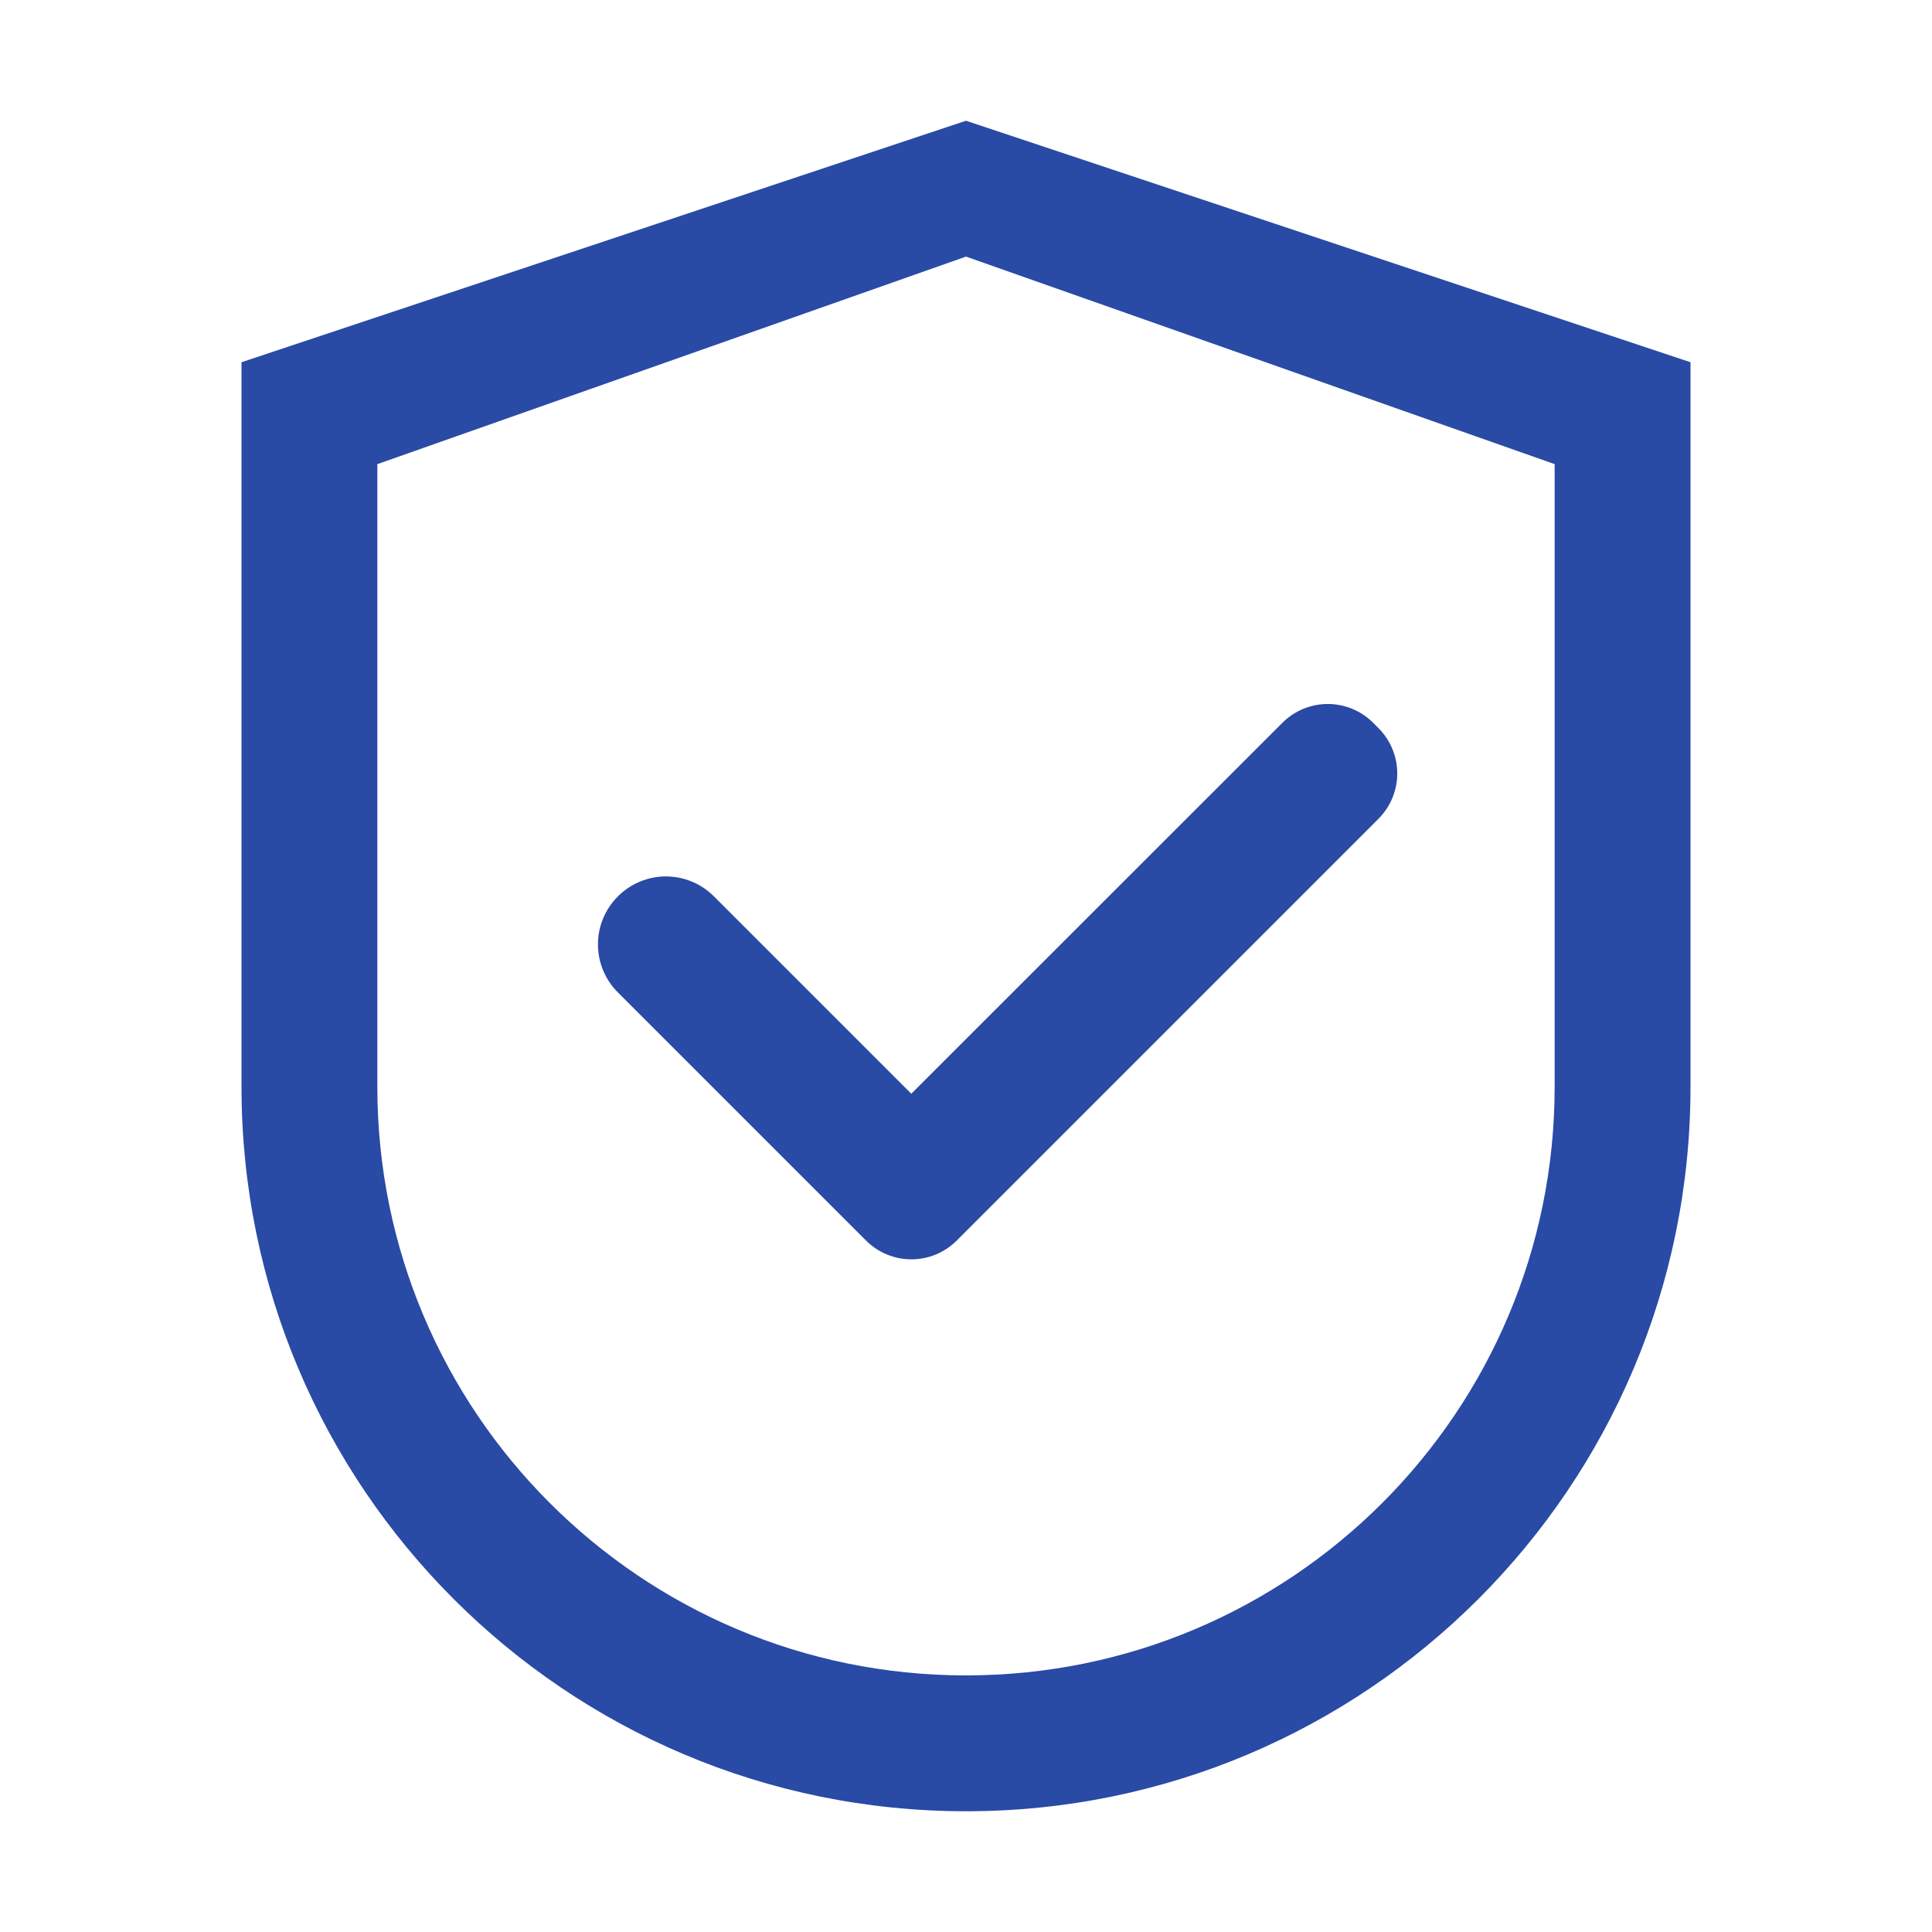
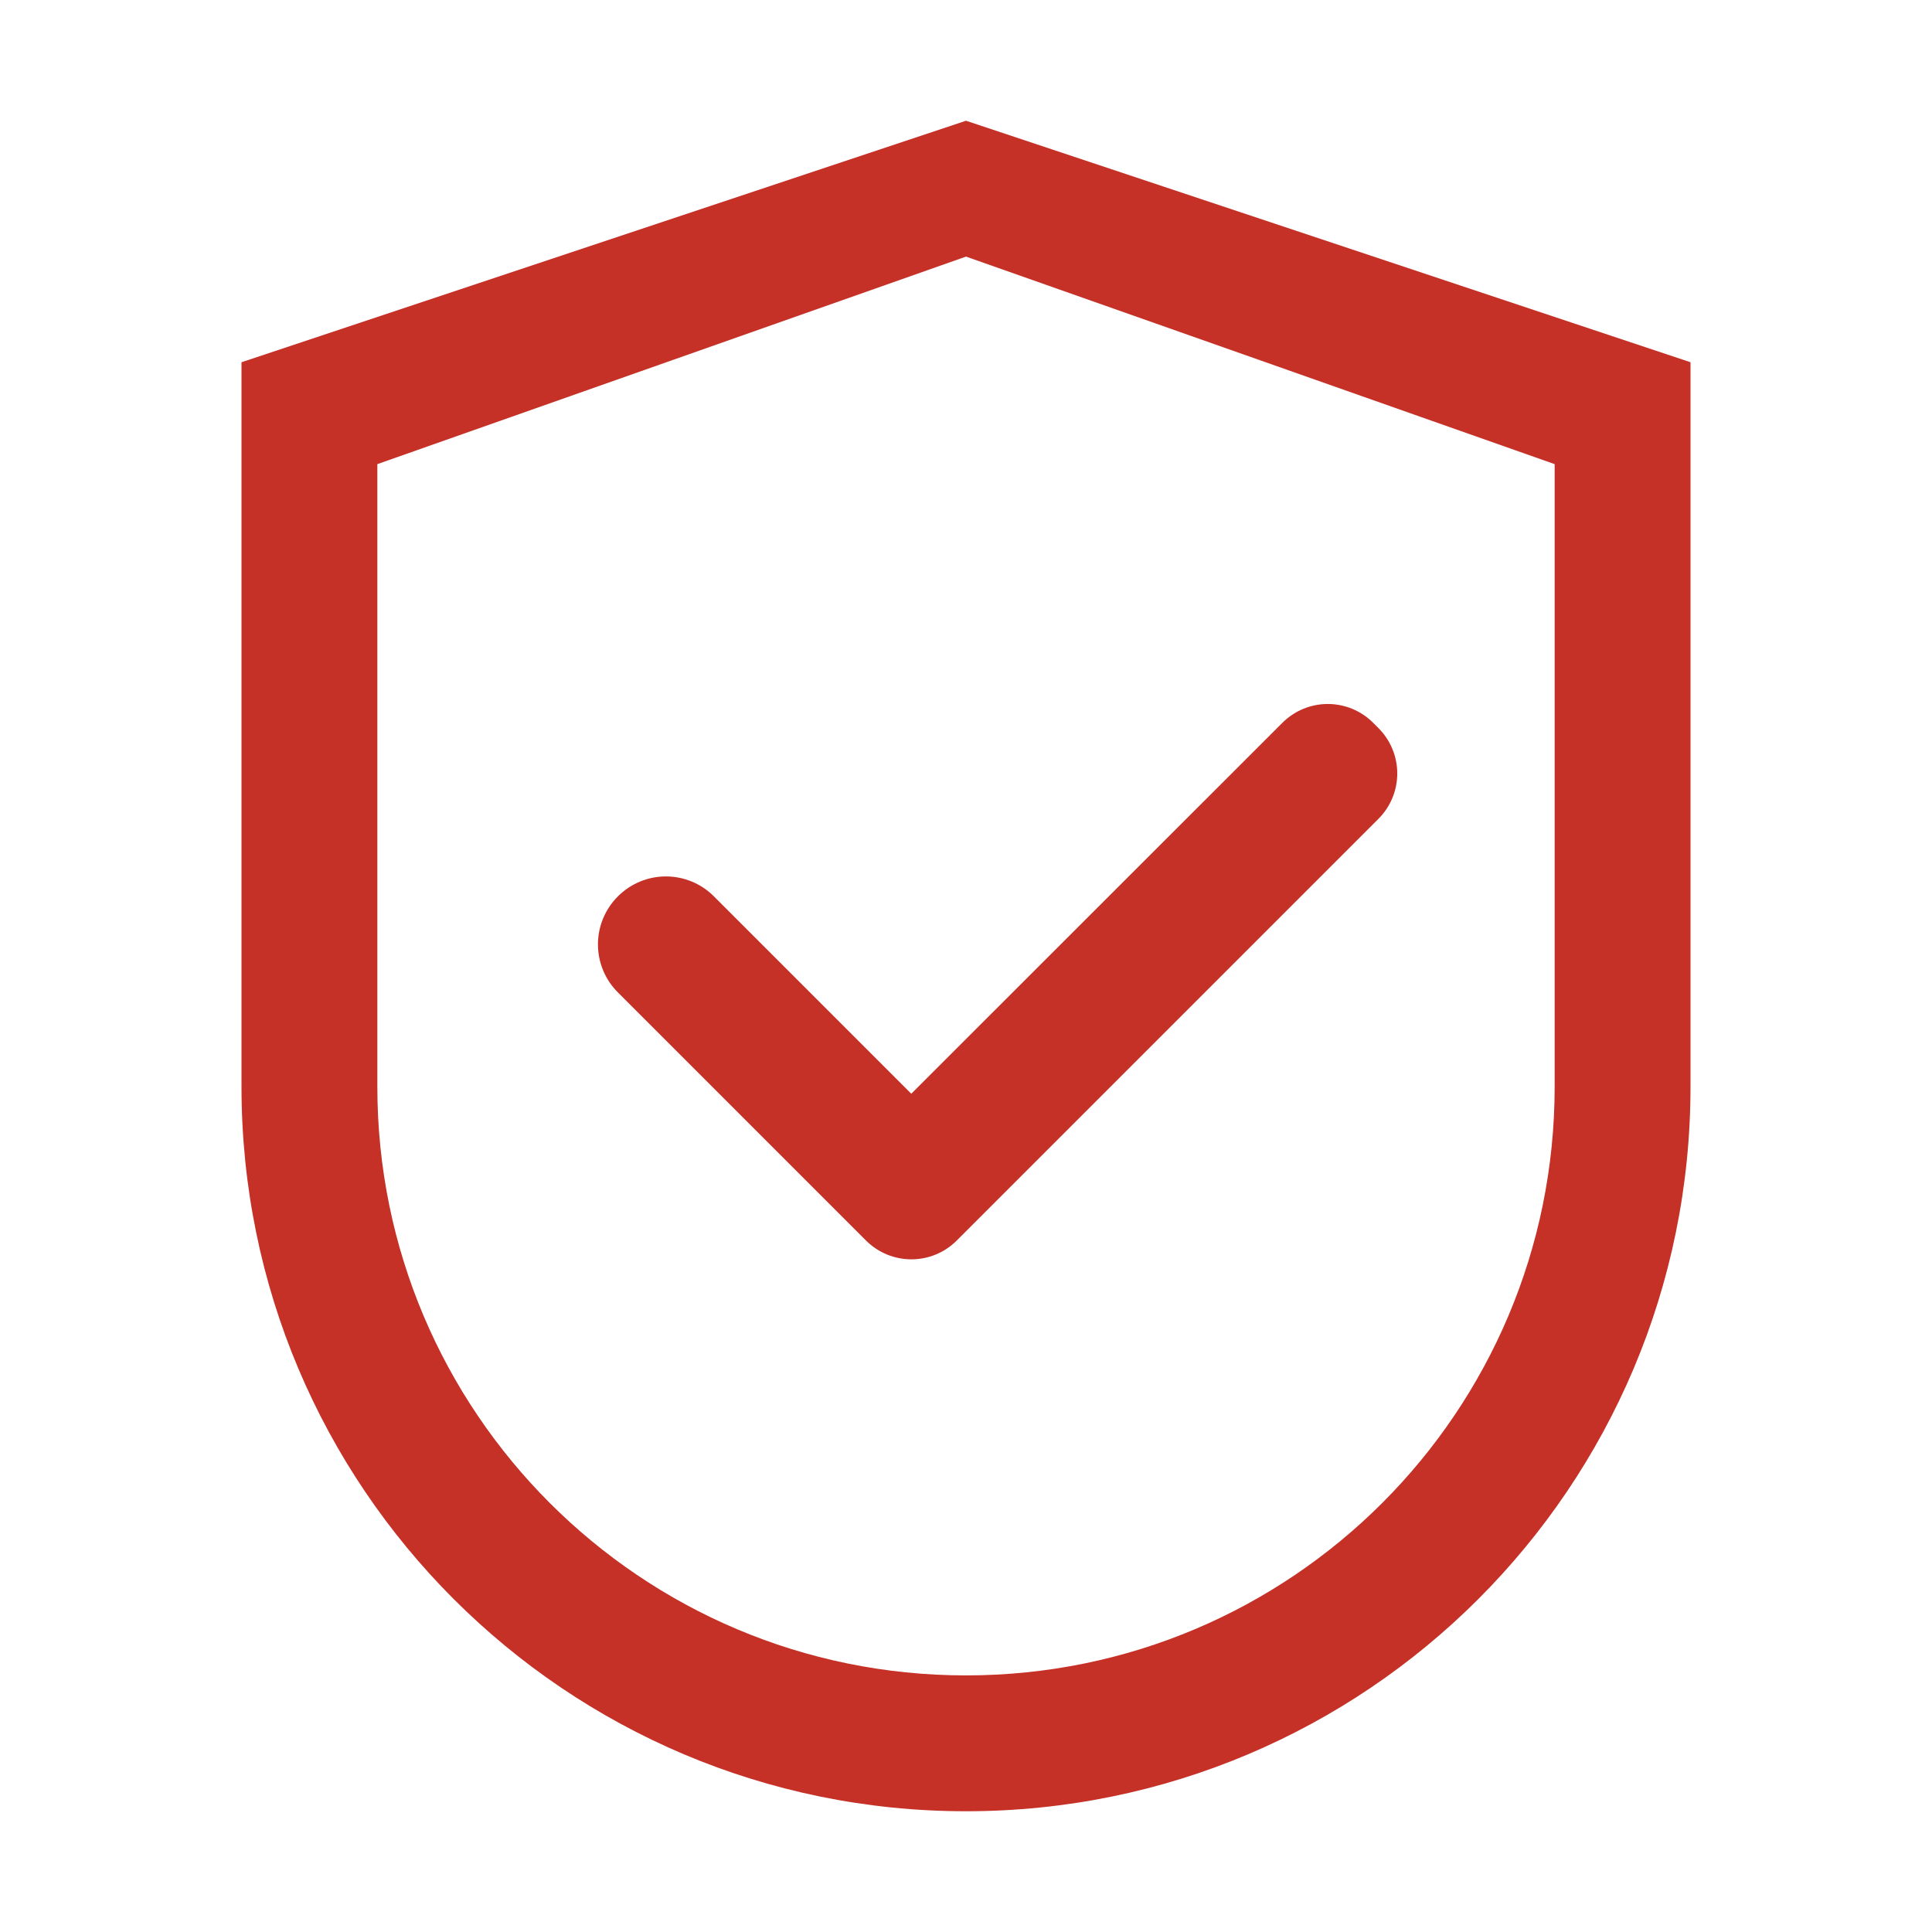
<svg xmlns="http://www.w3.org/2000/svg" aria-hidden="true" role="img" class="iconify iconify--ant-design" width="1em" height="1em" preserveAspectRatio="xMidYMid meet" viewBox="0 0 1024 1024">
-   <path fill="#294aa5" d="M512 64L128 192v384c0 212.1 171.9 384 384 384s384-171.9 384-384V192L512 64zm312 512c0 172.3-139.7 312-312 312S200 748.3 200 576V246l312-110l312 110v330z">
-     </path>
-   <path fill="#294aa5" d="M378.4 475.1a35.91 35.91 0 0 0-50.9 0a35.91 35.91 0 0 0 0 50.9l129.4 129.4l2.1 2.1a33.98 33.98 0 0 0 48.1 0L730.6 434a33.98 33.98 0 0 0 0-48.1l-2.8-2.8a33.98 33.98 0 0 0-48.1 0L483 579.7L378.4 475.1z">
-     </path>
+   <path fill="#c53027" d="M512 64L128 192v384c0 212.1 171.9 384 384 384s384-171.9 384-384V192L512 64zm312 512c0 172.3-139.7 312-312 312S200 748.3 200 576V246l312-110l312 110v330z">
+   </path>
+   <path fill="#c53027" d="M378.4 475.1a35.91 35.91 0 0 0-50.9 0a35.91 35.91 0 0 0 0 50.9l129.4 129.4l2.1 2.1a33.98 33.98 0 0 0 48.1 0L730.6 434a33.98 33.98 0 0 0 0-48.1l-2.8-2.8a33.98 33.98 0 0 0-48.1 0L483 579.7L378.4 475.1z">
+   </path>
</svg>
